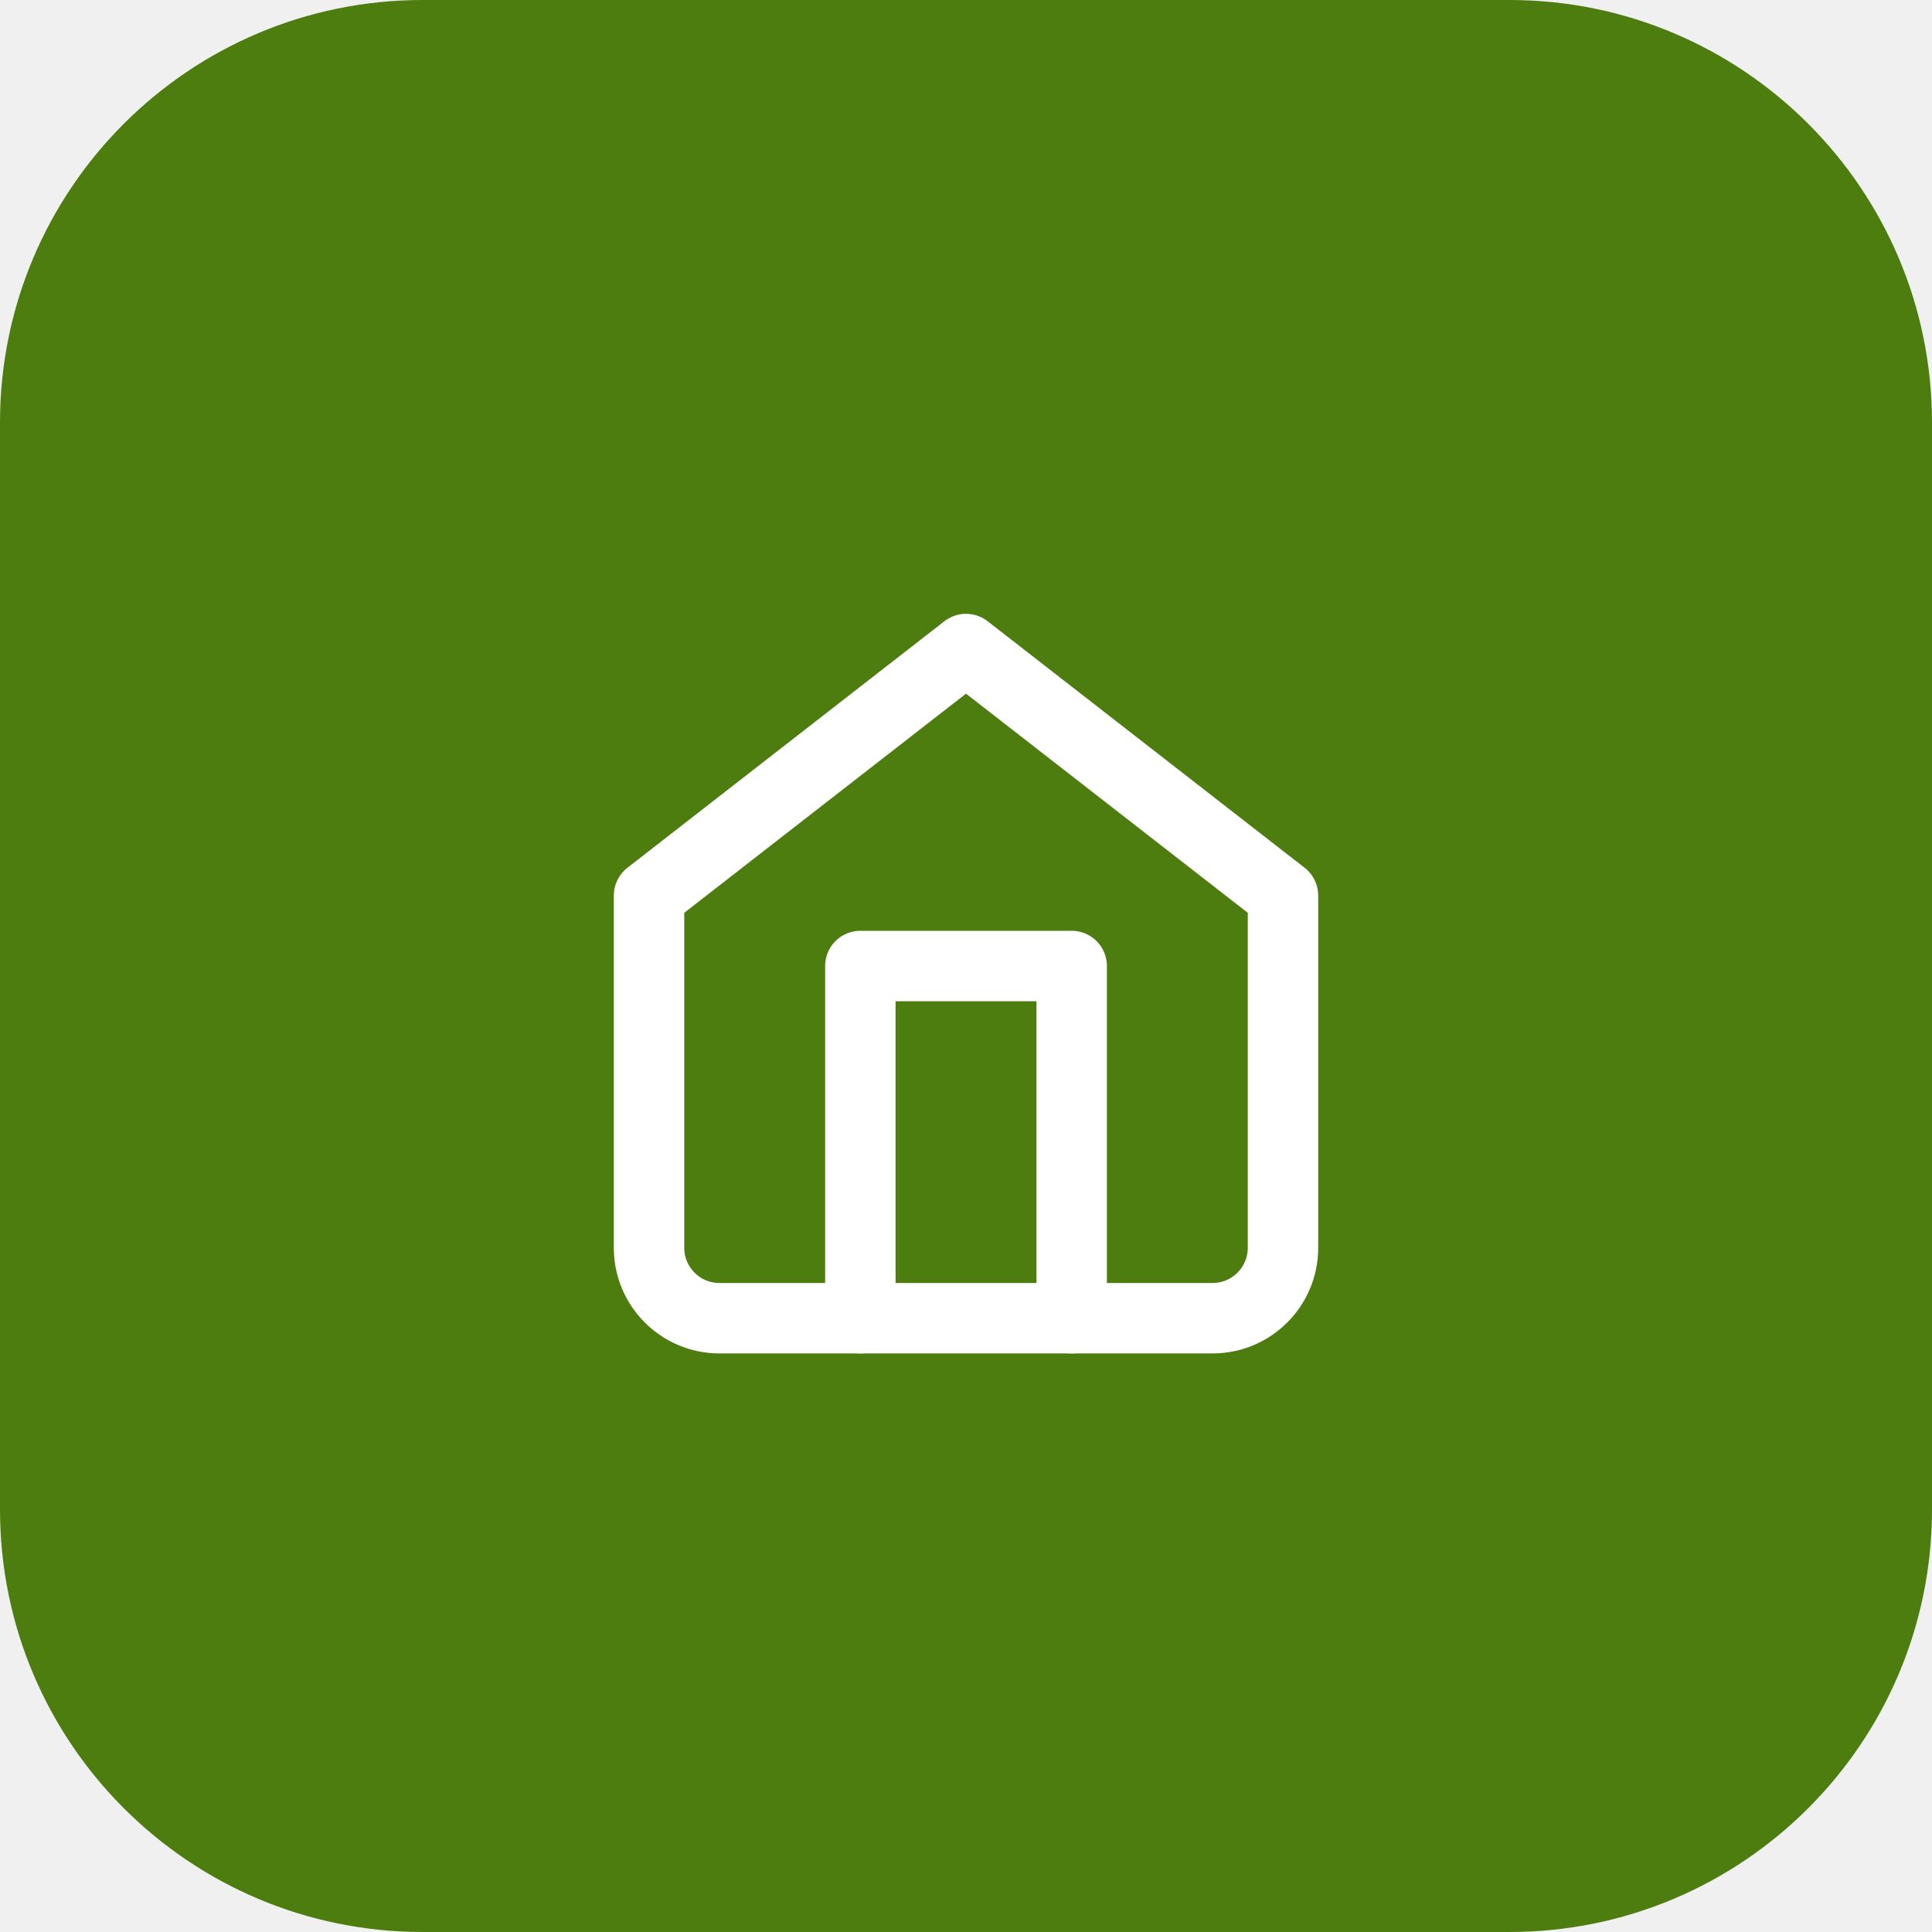
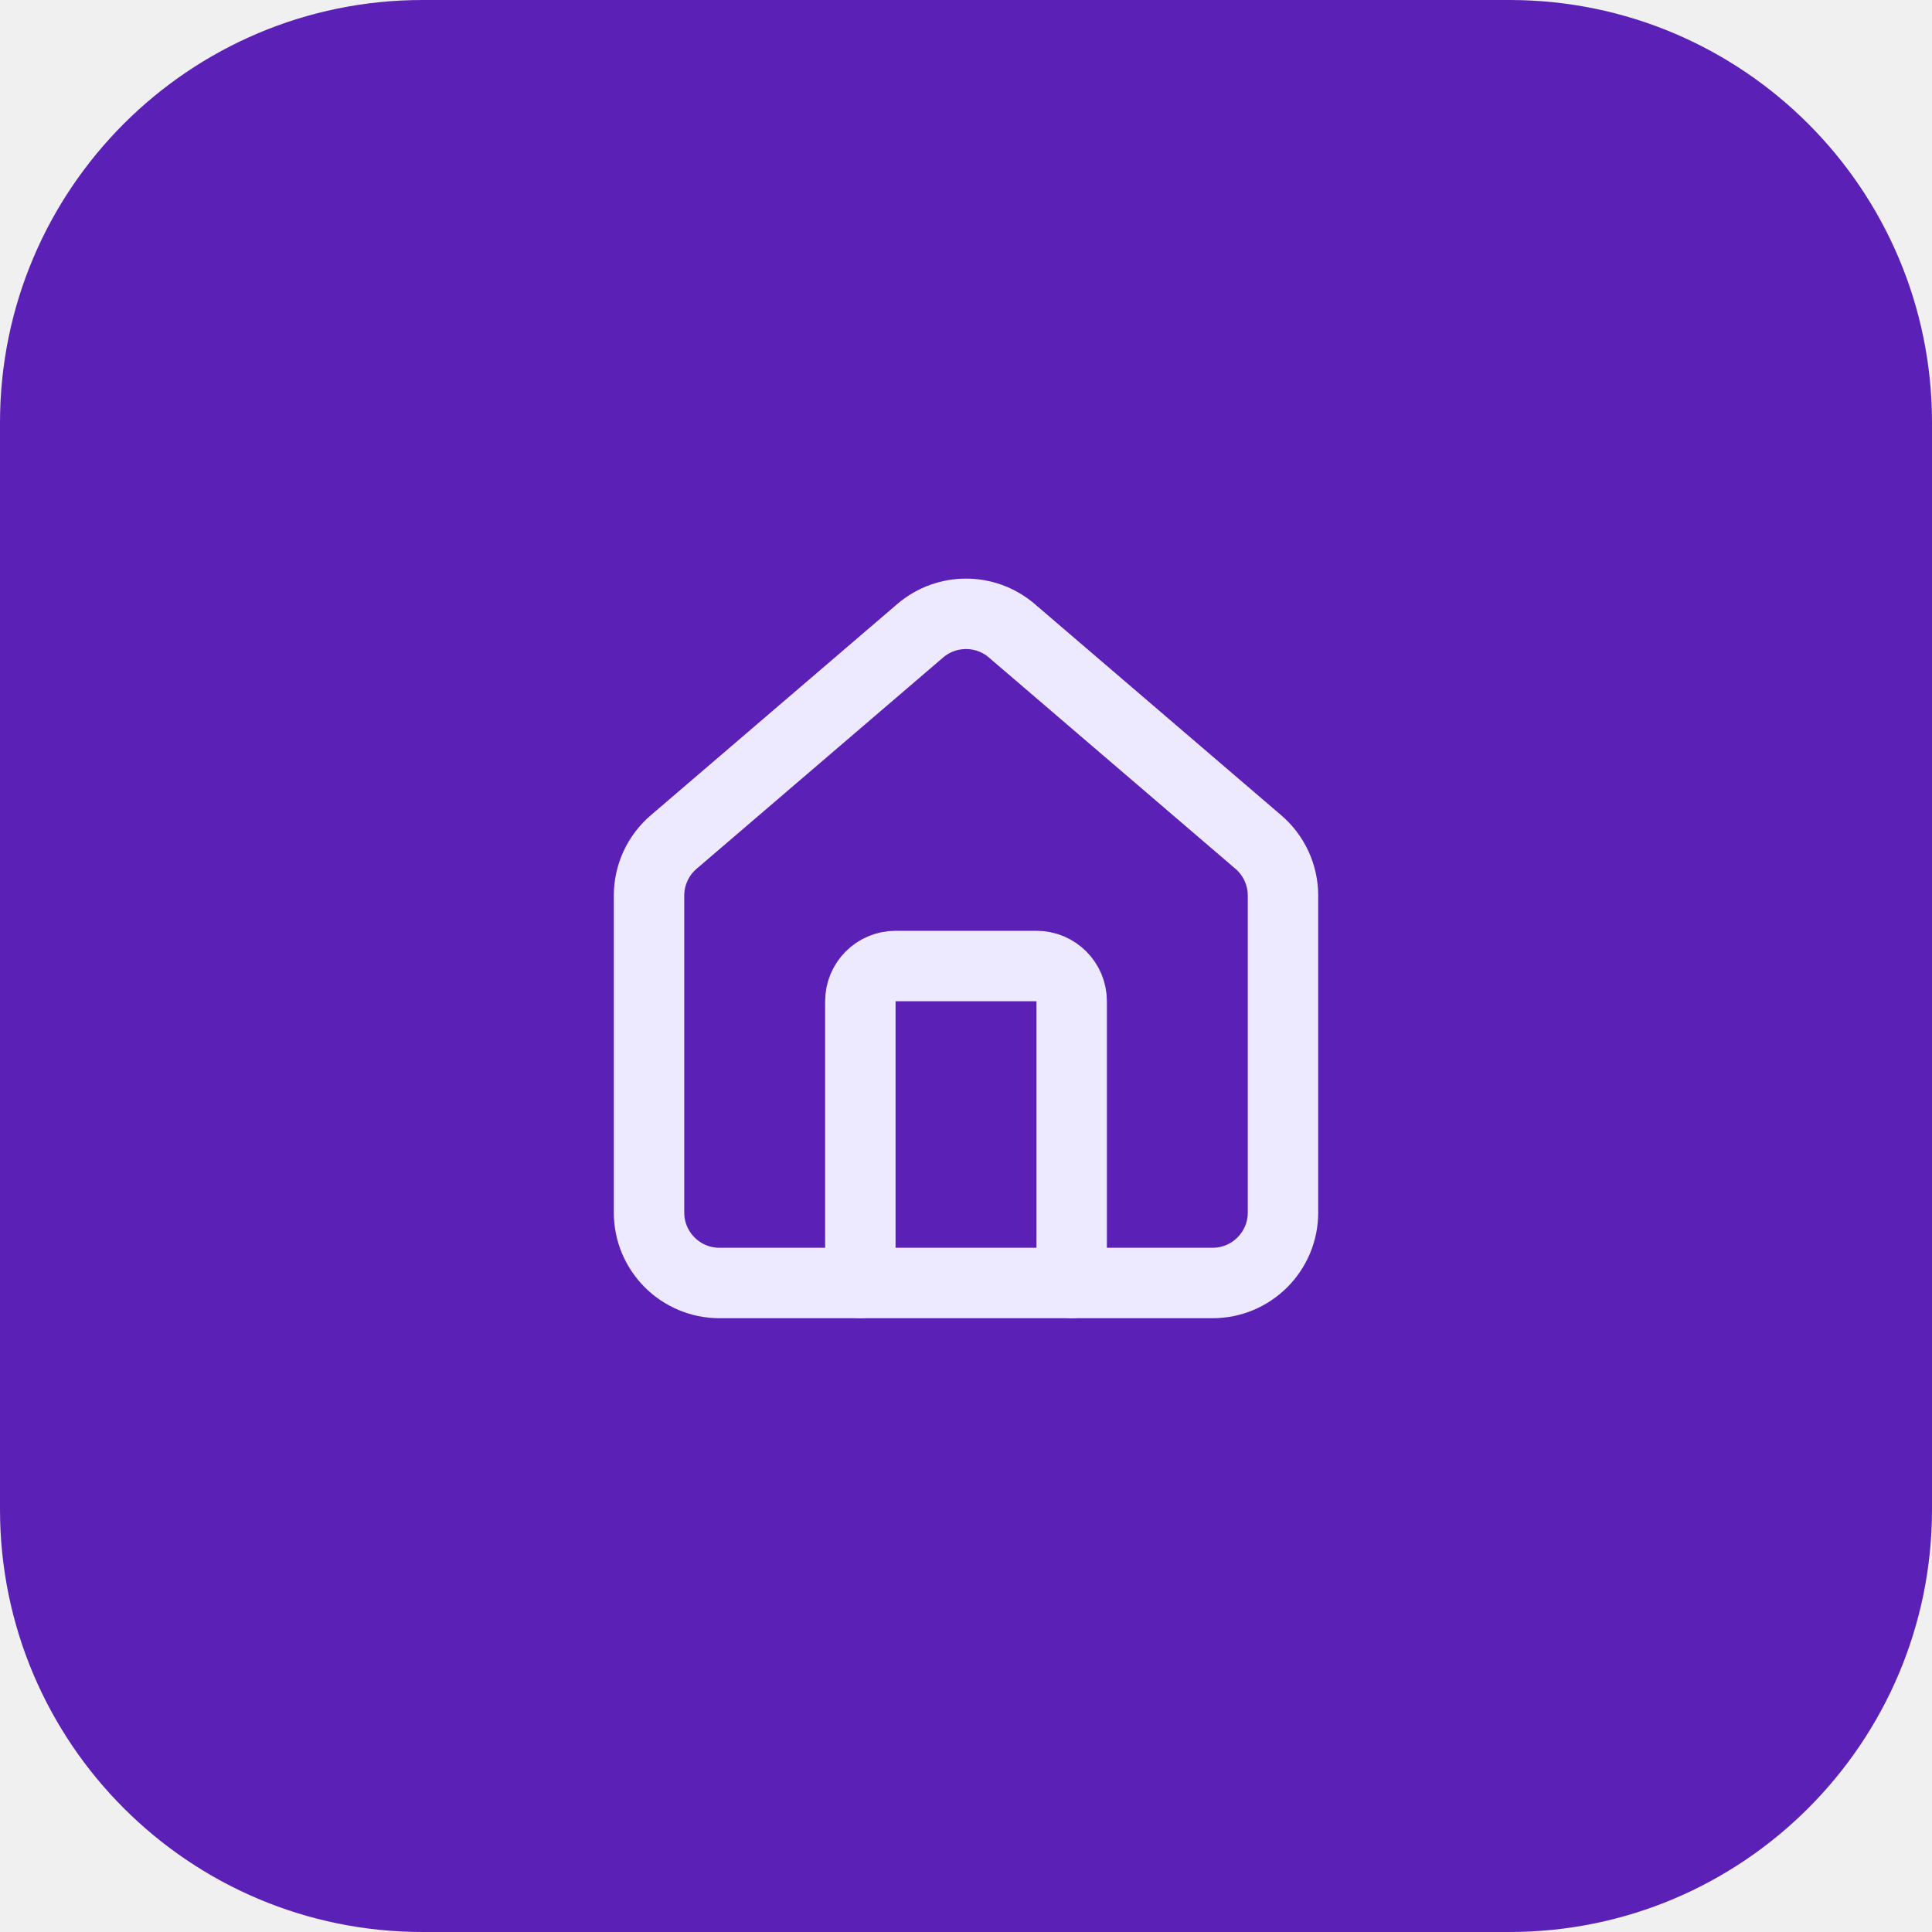
<svg xmlns="http://www.w3.org/2000/svg" width="64" height="64" viewBox="0 0 64 64" role="img" aria-label="Atrium sites">
-   <rect width="64" height="64" rx="14" fill="#4D7C0F" />
-   <g transform="translate(18 18) scale(1.1667)" stroke="#FFFFFF" fill="none" stroke-width="2" stroke-linecap="round" stroke-linejoin="round">
-     <path d="M3 10 12 3l9 7v10a2 2 0 0 1-2 2H5a2 2 0 0 1-2-2z" />
-     <path d="M9 22V12h6v10" />
+   <rect width="64" height="64" rx="14" fill="#5B21B6" />
+   <g transform="translate(18 18) scale(1.1667)" stroke="#EDE9FE" fill="none" stroke-width="2" stroke-linecap="round" stroke-linejoin="round">
+     <path d="M15 21v-8a1 1 0 0 0-1-1h-4a1 1 0 0 0-1 1v8" />
+     <path d="M3 10a2 2 0 0 1 .709-1.528l7-5.999a2 2 0 0 1 2.582 0l7 5.999A2 2 0 0 1 21 10v9a2 2 0 0 1-2 2H5a2 2 0 0 1-2-2z" />
  </g>
</svg>
